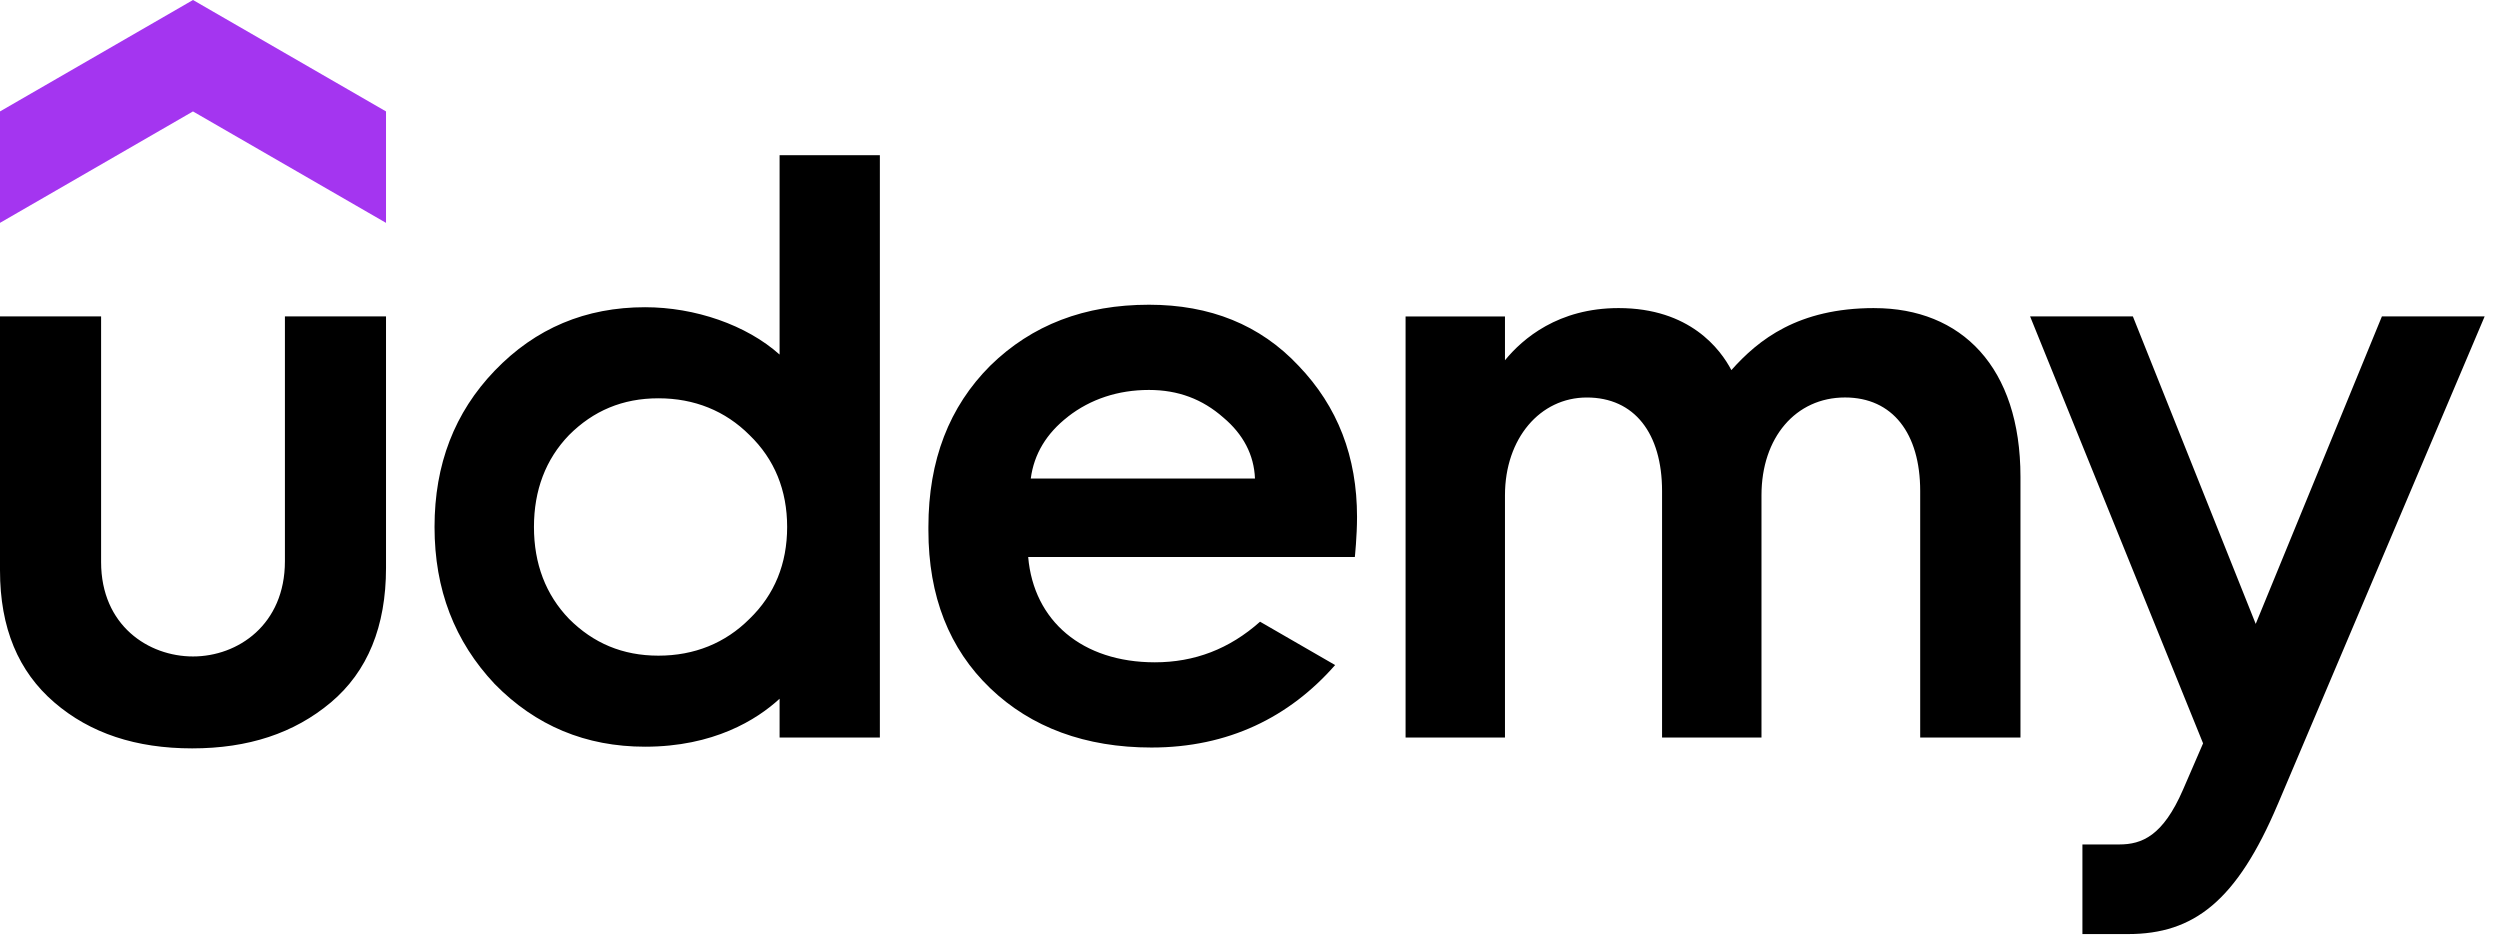
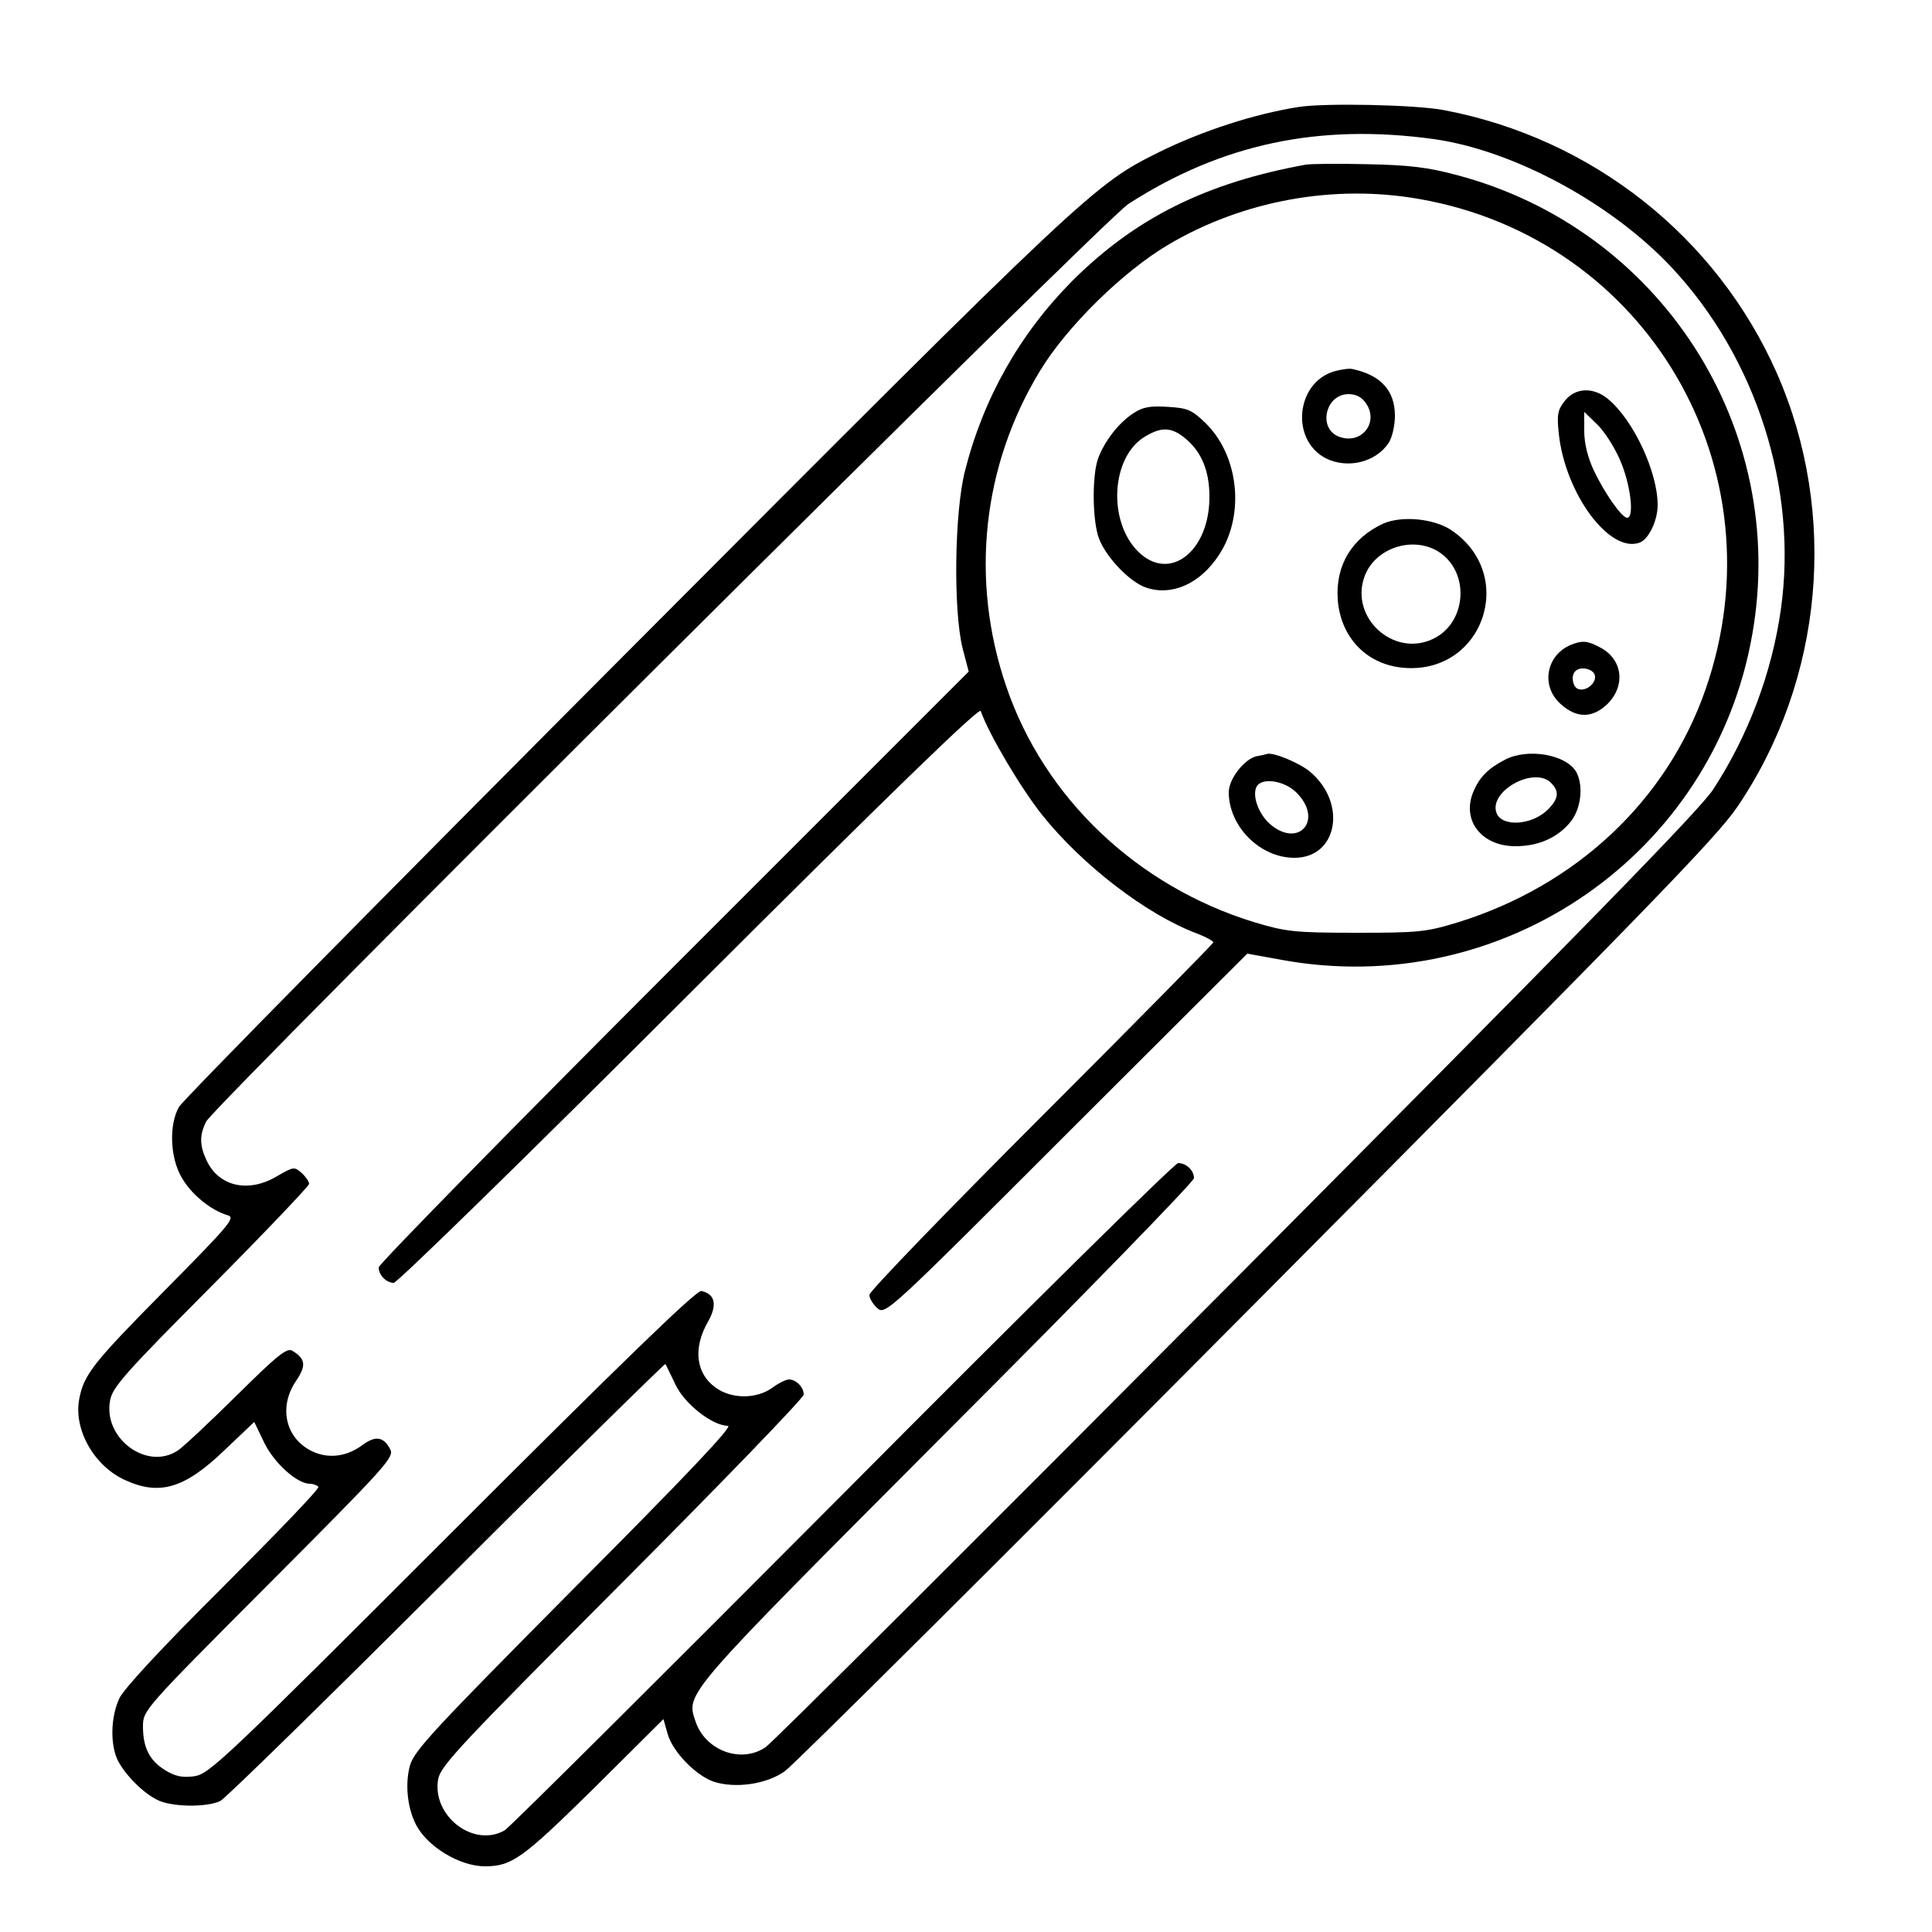
- <svg xmlns="http://www.w3.org/2000/svg" viewBox="0 0 91 34" fill="none">
-   <path d="M14.05 8.112L7.024 4.056 0 8.112V4.056L7.025 0l7.026 4.056v4.056h-.001z" fill="#A435F0" />
-   <path d="M0 11.518h3.68v8.941c0 2.31 1.725 3.436 3.345 3.436 1.634 0 3.346-1.156 3.346-3.467v-8.91h3.68v9.154c0 2.128-.669 3.77-2.007 4.896-1.339 1.125-3.011 1.673-5.05 1.673-2.037 0-3.71-.547-5.017-1.673C.669 24.443 0 22.862 0 20.763v-9.245zM45.866 22.63c-1.114.992-2.383 1.478-3.83 1.478-2.64 0-4.41-1.504-4.61-3.833h11.89s.08-.752.08-1.458c0-2.19-.7-4.015-2.13-5.505-1.398-1.49-3.222-2.22-5.443-2.22-2.341 0-4.258.73-5.779 2.22-1.49 1.49-2.25 3.436-2.25 5.87v.12c0 2.403.76 4.319 2.25 5.749 1.49 1.429 3.467 2.159 5.87 2.159 2.794 0 5.017-1.102 6.685-3.002l-2.733-1.578zm-6.994-7.463c.82-.639 1.825-.973 2.95-.973 1.064 0 1.946.334 2.707 1.004.726.61 1.118 1.359 1.152 2.22H37.52c.118-.89.568-1.64 1.353-2.25zM82.91 29.276C81.417 32.801 79.855 34 77.46 34H75.8v-3.262h1.342c.824 0 1.59-.31 2.32-1.994l.73-1.686-6.296-15.54h3.741l4.471 11.192 4.593-11.192h3.74l-7.53 17.758zM28.377 5.649v7.257c-1.206-1.08-3.082-1.723-4.896-1.723-2.16 0-3.984.76-5.474 2.31-1.46 1.521-2.19 3.406-2.19 5.687 0 2.282.73 4.167 2.19 5.718 1.49 1.521 3.315 2.282 5.474 2.282 2.49 0 4.064-.979 4.896-1.746v1.411h3.65V5.65h-3.65zm-1.095 16.878c-.882.882-2.007 1.339-3.315 1.339-1.308 0-2.372-.457-3.254-1.339-.85-.882-1.277-2.007-1.277-3.345 0-1.339.426-2.464 1.277-3.346.882-.882 1.946-1.338 3.254-1.338s2.433.456 3.315 1.338c.912.882 1.37 2.007 1.37 3.346 0 1.338-.458 2.463-1.37 3.345zM68.222 11.214c-2.772 0-4.213 1.15-5.2 2.258-.395-.753-1.507-2.258-4.105-2.258-2.196 0-3.49 1.11-4.136 1.9V11.52h-3.618v15.327h3.618v-8.82c0-2.068 1.278-3.558 2.98-3.558 1.735 0 2.738 1.308 2.738 3.406v8.971h3.619v-8.82c0-2.098 1.246-3.558 3.04-3.558 1.734 0 2.737 1.308 2.737 3.405v8.972h3.65v-9.488c0-3.996-2.148-6.142-5.323-6.142z" fill="#000" />
+ <svg xmlns="http://www.w3.org/2000/svg" version="1.0" width="500pt" height="500pt" viewBox="0 0 500 500" preserveAspectRatio="xMidYMid meet">
+   <g transform="translate(0,500) scale(0.1,-0.1)" fill="#000000" stroke="none">
+     <path d="M3360 4723 c-114 -18 -247 -61 -361 -117 -167 -83 -181 -95 -1377 -1295 -628 -630 -1150 -1159 -1159 -1176 -26 -46 -23 -131 7 -182 24 -43 75 -85 119 -98 21 -6 8 -22 -162 -194 -186 -188 -210 -218 -222 -282 -15 -79 39 -174 120 -210 88 -40 153 -21 255 77 l78 74 26 -54 c26 -53 85 -106 118 -106 9 0 19 -4 22 -8 3 -5 -108 -120 -246 -258 -159 -158 -257 -264 -269 -289 -21 -45 -24 -109 -8 -152 13 -35 64 -90 104 -110 36 -20 130 -21 165 -4 14 7 278 266 587 574 309 309 564 559 565 557 2 -3 13 -26 26 -53 23 -50 96 -107 136 -107 14 0 -107 -128 -395 -417 -363 -366 -417 -423 -428 -462 -13 -47 -7 -109 15 -152 29 -58 114 -109 179 -109 70 0 98 21 281 201 l181 180 11 -39 c14 -47 73 -107 119 -123 56 -18 136 -7 184 27 23 16 573 563 1223 1217 1007 1013 1190 1201 1243 1280 222 328 261 757 102 1120 -156 354 -478 609 -862 682 -73 14 -309 19 -377 8z m351 -83 c206 -29 460 -166 616 -333 218 -233 326 -571 282 -883 -23 -165 -85 -329 -176 -468 -35 -53 -348 -373 -1236 -1266 -654 -657 -1201 -1203 -1216 -1212 -64 -43 -156 -8 -181 67 -25 74 -34 63 651 750 352 352 639 647 639 656 0 20 -20 39 -41 39 -9 0 -400 -386 -869 -858 -469 -471 -862 -862 -874 -869 -81 -46 -189 38 -172 133 7 35 60 91 477 509 258 259 469 477 469 486 0 19 -20 39 -38 39 -8 0 -28 -10 -44 -22 -41 -29 -105 -29 -146 1 -51 36 -59 102 -20 170 25 44 19 72 -17 80 -13 2 -204 -183 -645 -624 -592 -592 -629 -627 -668 -632 -31 -4 -49 0 -75 16 -40 25 -57 58 -57 113 0 42 3 45 326 369 302 303 325 328 314 348 -17 33 -38 36 -71 12 -41 -31 -89 -37 -131 -17 -69 33 -88 114 -42 182 27 40 25 57 -9 78 -14 9 -38 -10 -144 -115 -71 -70 -139 -134 -153 -143 -80 -53 -194 32 -175 130 6 34 40 72 261 294 140 141 254 261 254 266 0 6 -9 19 -19 28 -19 17 -21 17 -64 -8 -74 -44 -150 -27 -182 40 -19 40 -19 67 -1 102 25 46 2325 2335 2386 2374 242 156 494 209 791 168z" />
+     <path d="M3380 4574 c-259 -47 -441 -138 -604 -300 -137 -138 -231 -304 -279 -494 -27 -108 -30 -359 -6 -457 l16 -61 -764 -764 c-419 -419 -763 -770 -763 -778 0 -20 20 -40 39 -40 9 0 353 336 765 748 515 514 750 742 754 732 23 -64 105 -201 159 -269 104 -130 270 -258 401 -307 23 -9 42 -19 42 -23 0 -3 -200 -206 -445 -451 -245 -245 -445 -452 -445 -461 0 -9 9 -24 20 -34 21 -19 26 -14 489 449 l469 468 88 -16 c573 -105 1120 273 1219 843 94 534 -238 1049 -765 1188 -74 20 -125 26 -230 28 -74 2 -146 1 -160 -1z m293 -89 c590 -103 939 -700 741 -1269 -100 -288 -335 -508 -641 -603 -82 -25 -101 -27 -263 -27 -161 0 -182 3 -263 27 -304 93 -545 322 -643 611 -94 275 -62 571 88 817 70 115 215 257 332 326 193 114 428 157 649 118z" />
+     <path d="M3453 4039 c-99 -29 -114 -177 -22 -225 56 -28 129 -11 163 40 9 14 16 45 16 70 0 65 -36 105 -110 121 -8 2 -29 -1 -47 -6z m83 -84 c33 -50 -14 -107 -71 -85 -55 21 -35 110 25 110 20 0 35 -8 46 -25z" />
+     <path d="M4050 3963 c-19 -24 -21 -36 -16 -84 16 -156 132 -313 210 -283 23 9 46 57 46 97 0 85 -62 219 -128 274 -38 32 -85 30 -112 -4z m141 -150 c28 -61 40 -153 20 -153 -14 0 -59 65 -86 122 -16 34 -25 71 -25 102 l0 50 31 -30 c18 -16 45 -57 60 -91z" />
+     <path d="M2934 3931 c-38 -24 -77 -74 -93 -120 -14 -43 -14 -144 0 -195 13 -49 80 -122 126 -137 72 -24 151 17 198 102 56 103 36 245 -45 324 -35 34 -46 39 -97 42 -45 3 -65 0 -89 -16z m134 -66 c42 -35 62 -84 62 -151 0 -142 -104 -222 -185 -141 -79 79 -69 245 18 297 43 26 69 25 105 -5z" />
+     <path d="M3580 3645 c-81 -37 -124 -108 -118 -196 7 -98 74 -168 168 -177 207 -20 299 239 126 356 -45 30 -128 38 -176 17z m140 -71 c87 -52 77 -191 -17 -230 -99 -42 -207 57 -173 160 24 75 121 110 190 70z" />
+     <path d="M4065 3331 c-64 -27 -78 -107 -26 -153 42 -38 83 -37 122 1 47 48 38 116 -21 146 -32 17 -45 18 -75 6z m62 -77 c7 -20 -22 -45 -43 -37 -14 5 -19 35 -7 46 12 13 44 7 50 -9z" />
+     <path d="M3253 3043 c-32 -6 -73 -59 -73 -93 0 -89 81 -170 170 -170 112 0 137 142 40 223 -26 22 -93 50 -110 46 -3 -1 -15 -4 -27 -6z m103 -95 c70 -71 4 -145 -70 -80 -29 26 -46 73 -34 96 13 25 73 16 104 -16z" />
+     <path d="M3895 3034 c-44 -23 -66 -45 -82 -83 -31 -74 21 -141 109 -141 61 0 111 23 144 65 26 34 32 91 14 126 -25 46 -125 64 -185 33z m119 -60 c22 -22 20 -41 -8 -69 -41 -41 -119 -46 -133 -9 -21 56 97 122 141 78z" />
+   </g>
</svg>
